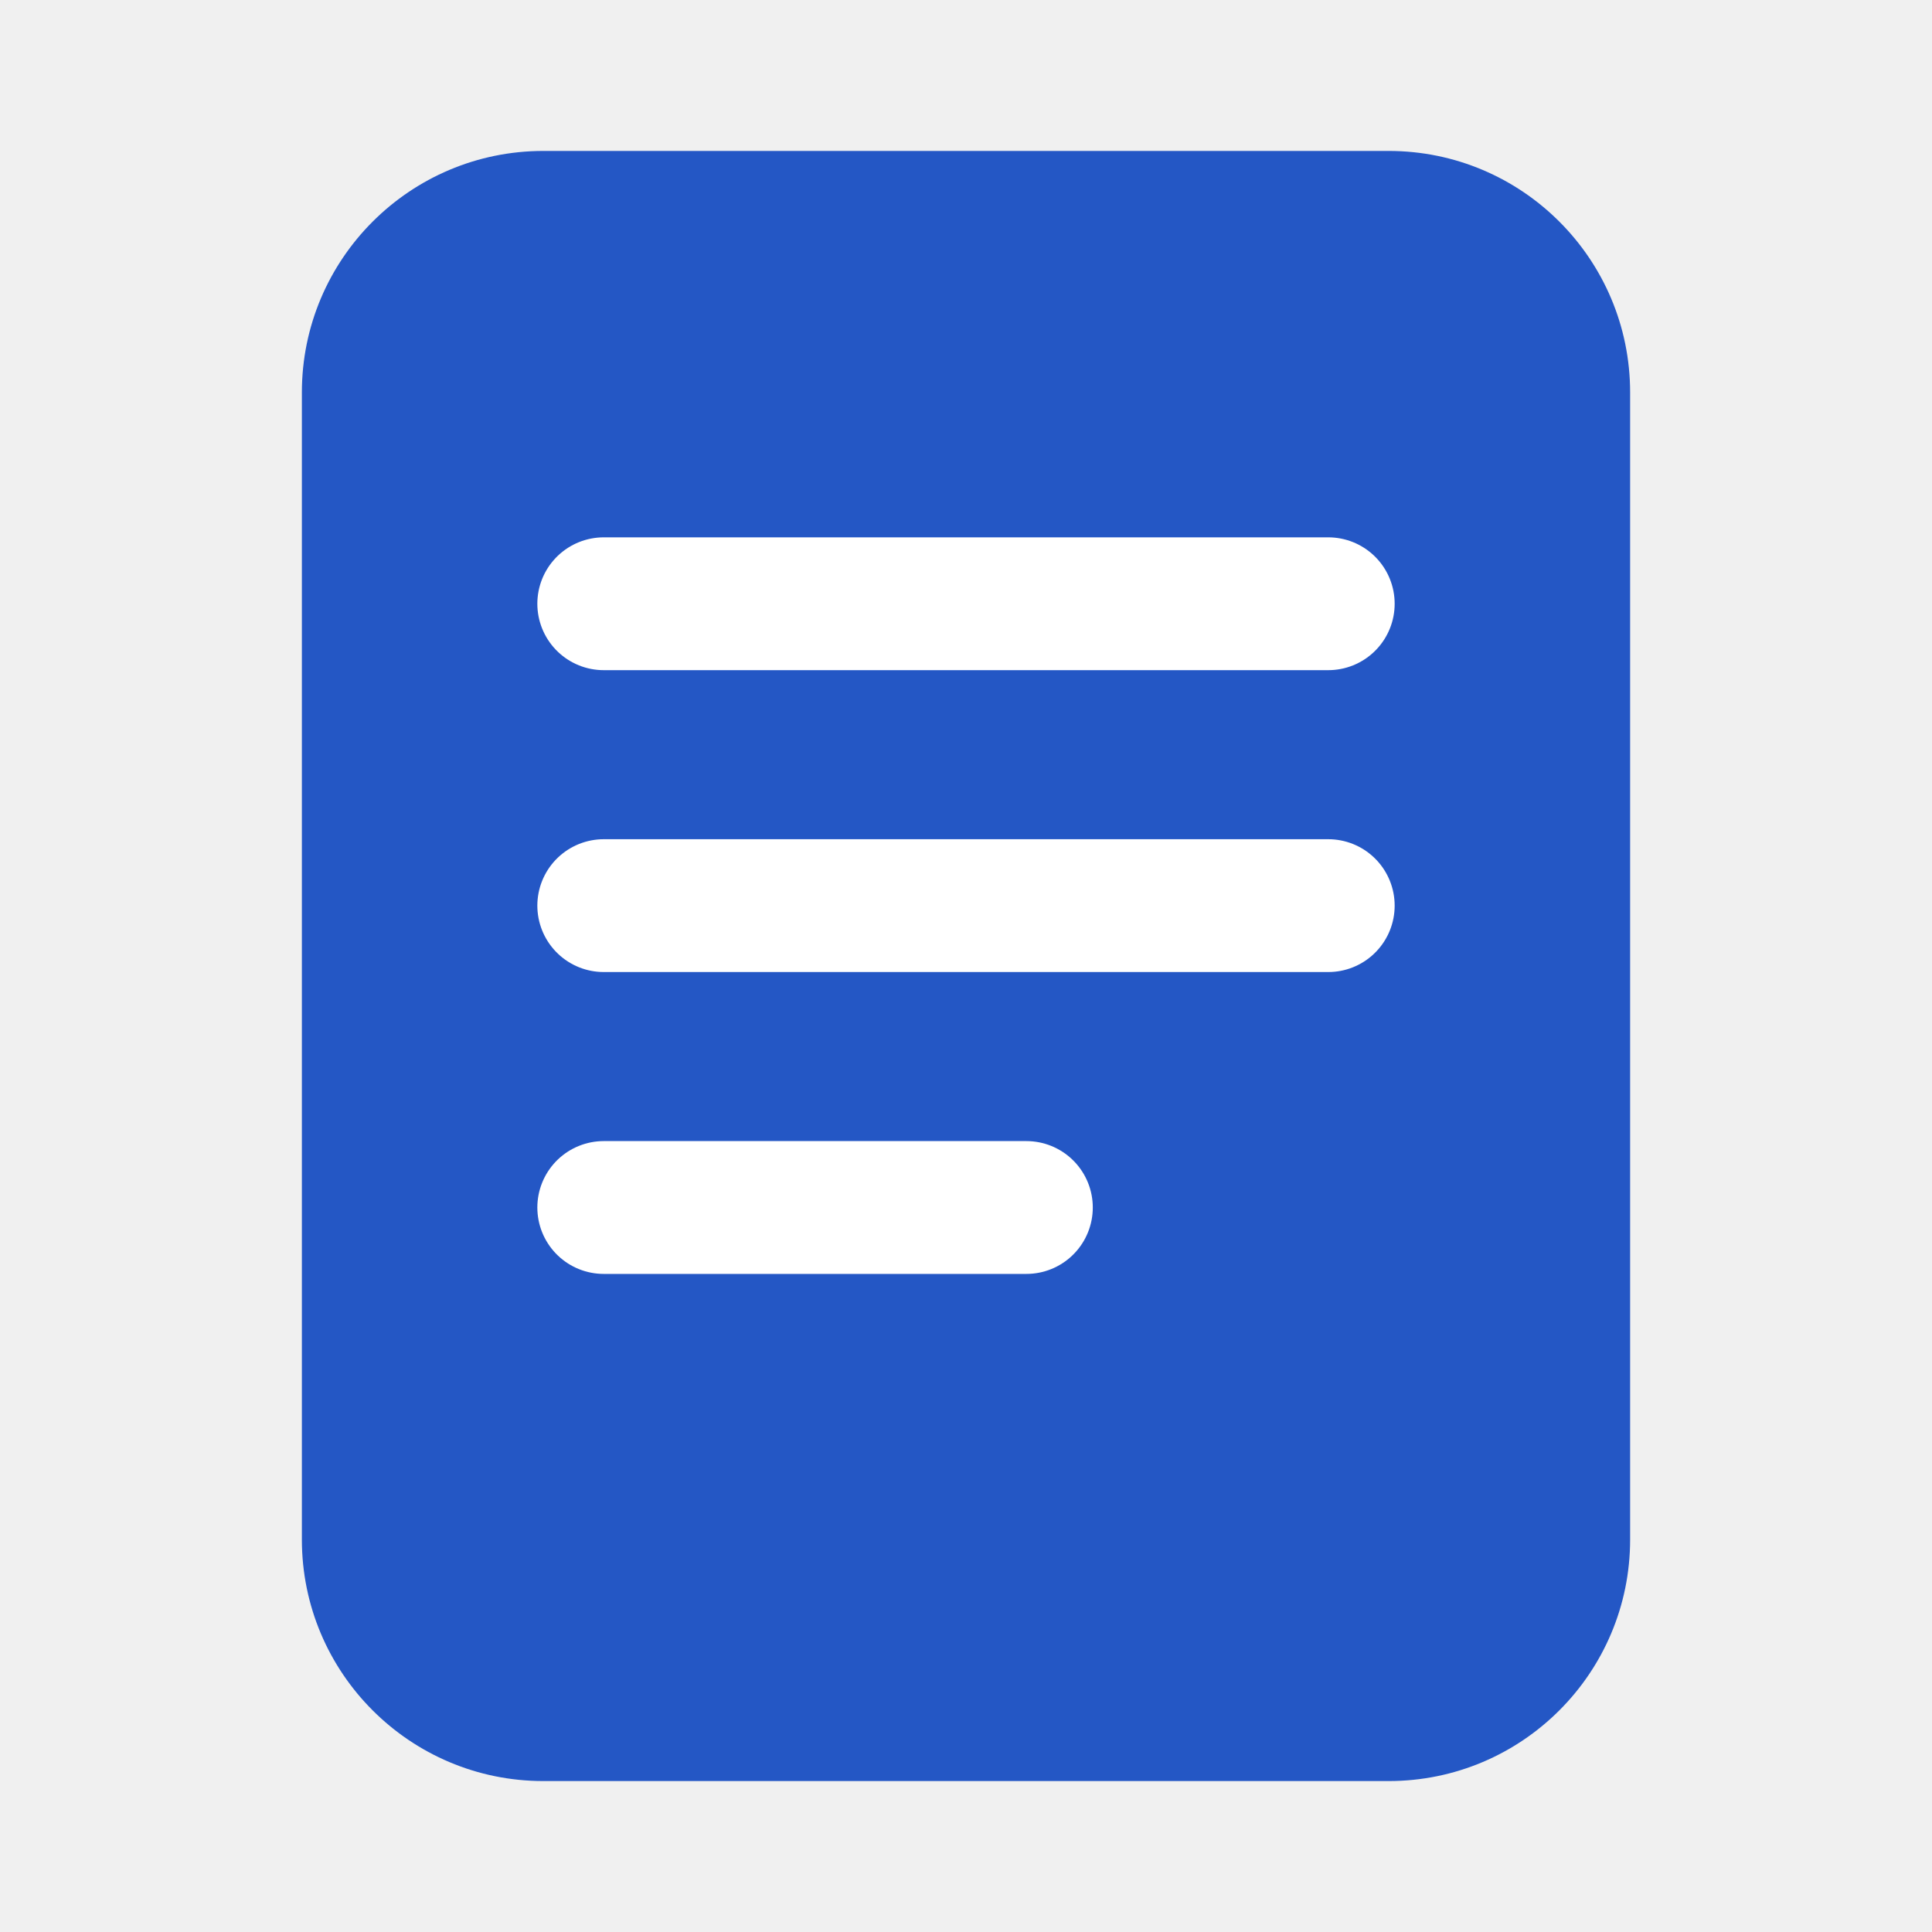
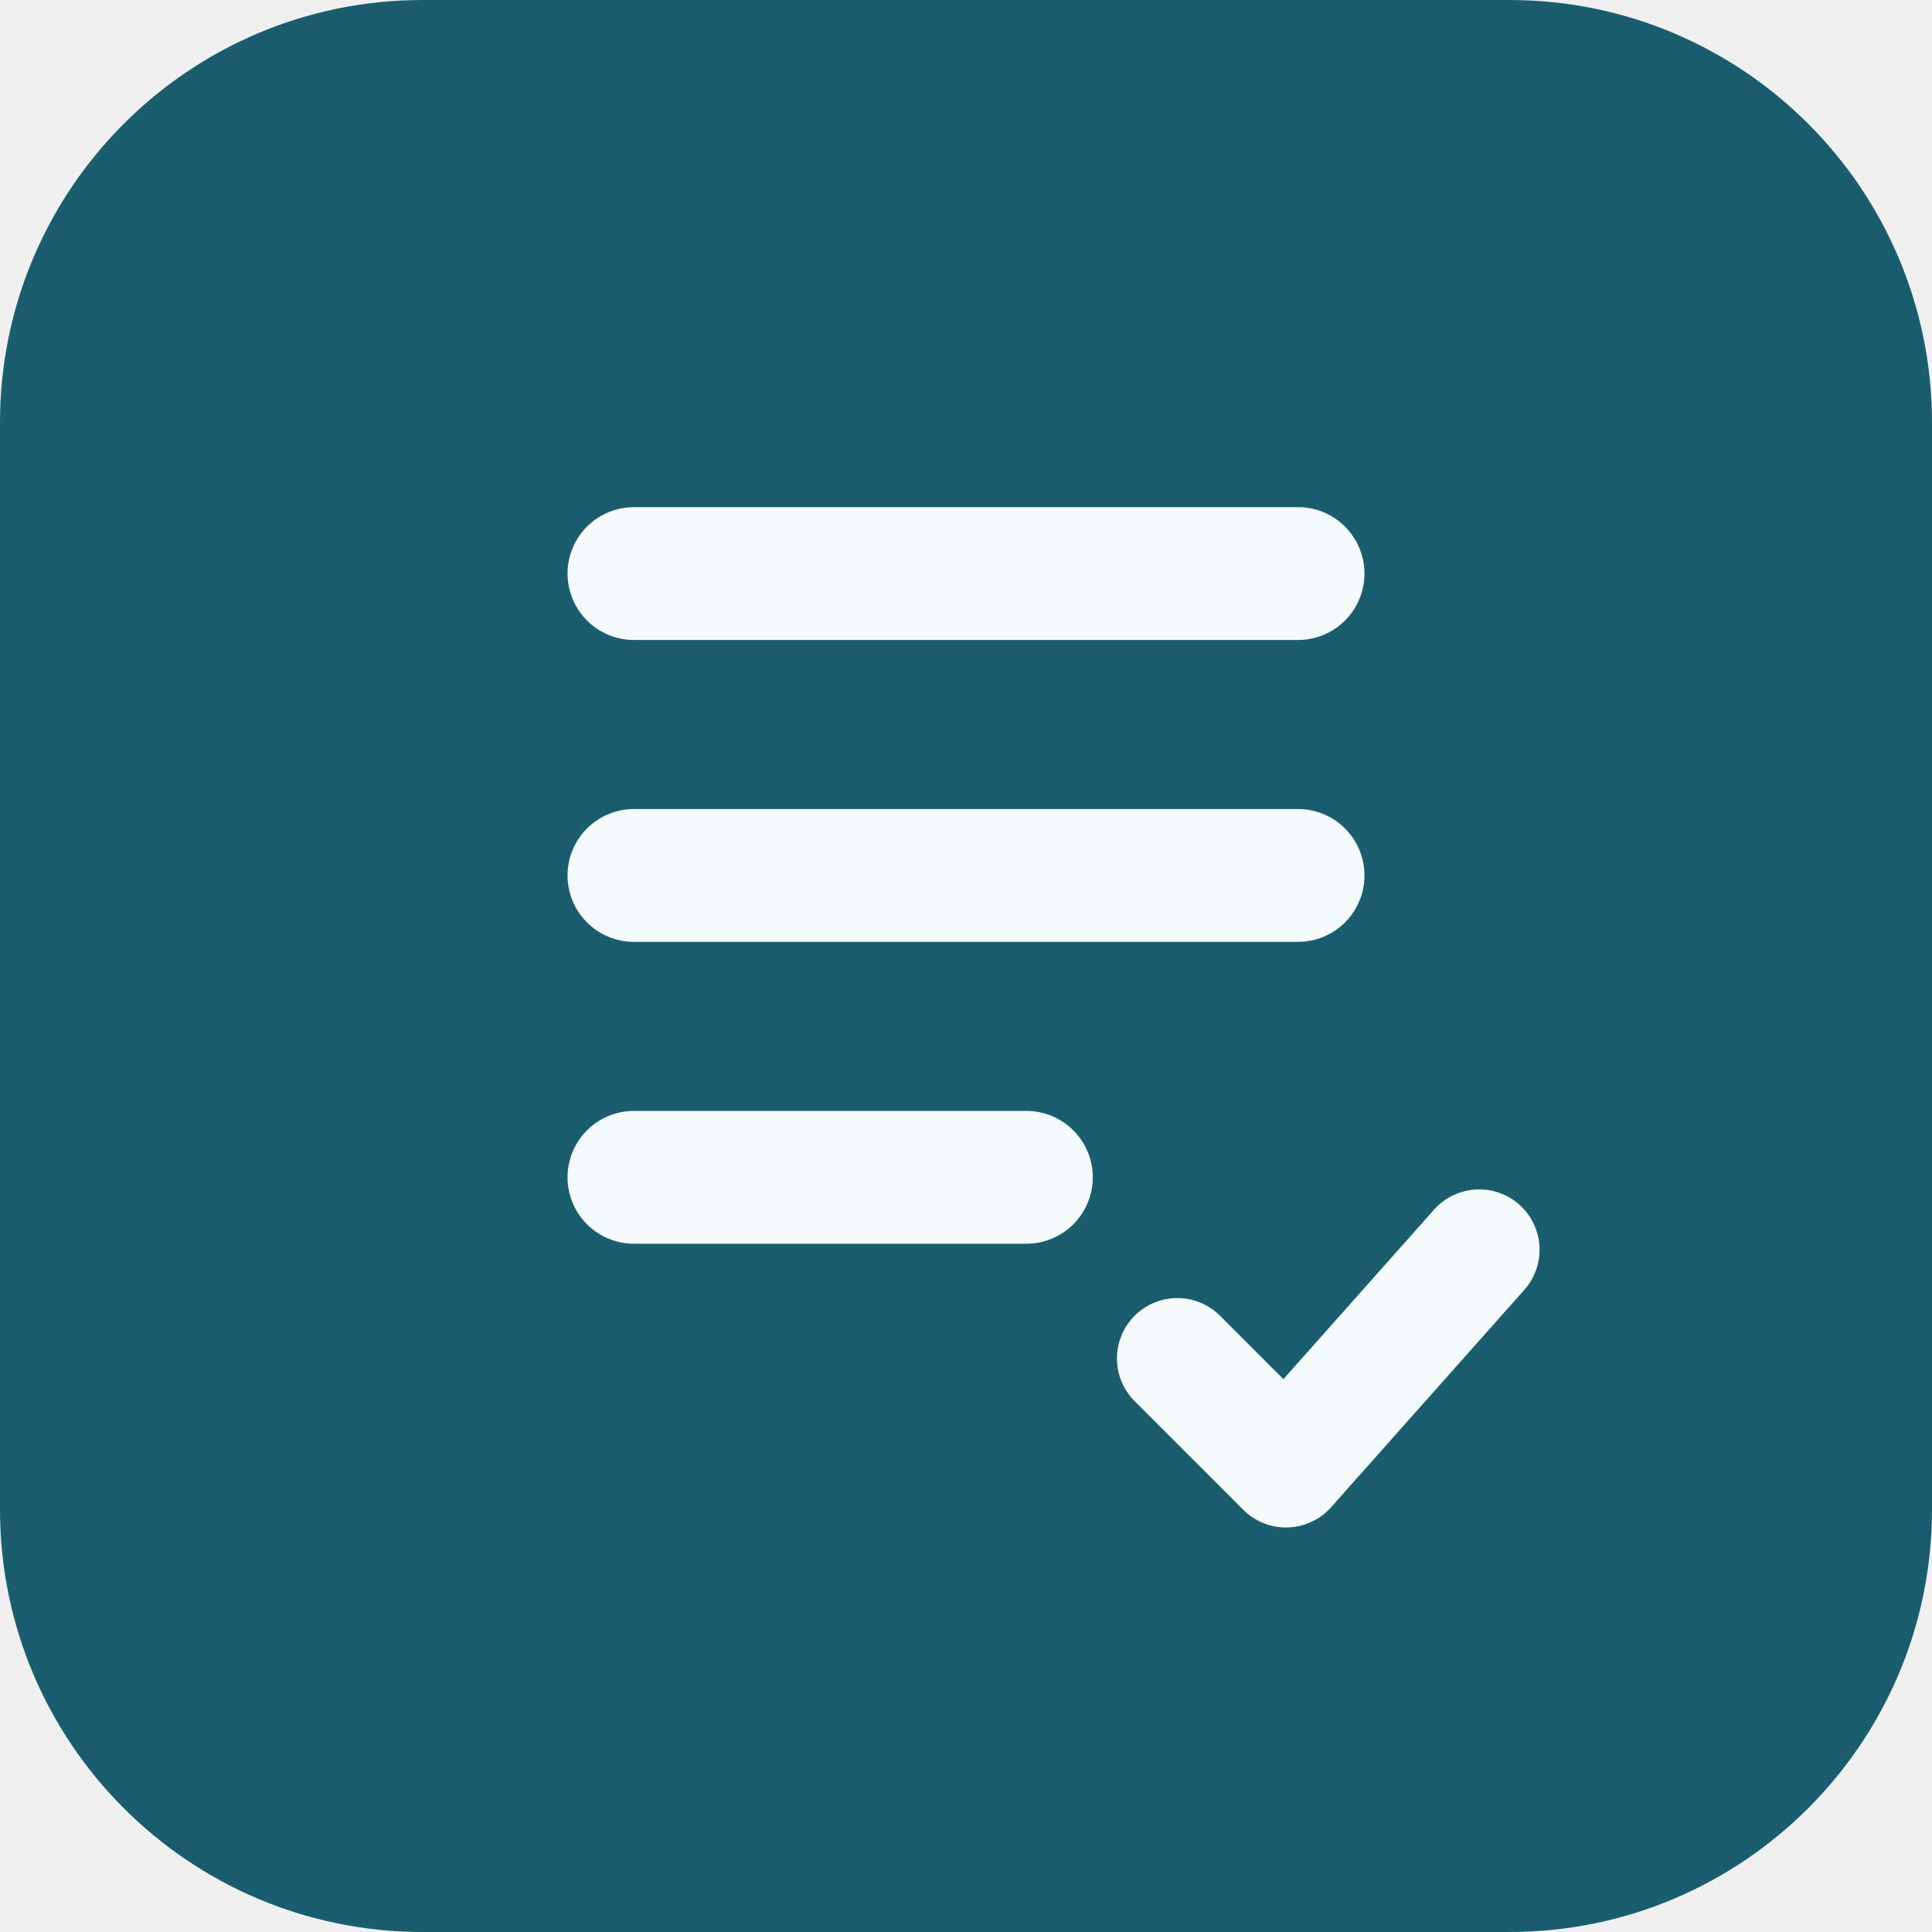
<svg xmlns="http://www.w3.org/2000/svg" viewBox="0 0 32 32">
-   <rect x="5" y="2.5" width="22" height="27" rx="4" fill="#2457c5" />
-   <path d="M10 10h12M10 15h12M10 20h7" stroke="#fff" stroke-width="2.2" stroke-linecap="round" />
+   <rect width="32" height="32" rx="7" fill="#1a5d6e" />
+   <path d="M10.5 9.5h11M10.5 14.5h11M10.5 19.5h6.5" stroke="#f5fafb" stroke-width="2.2" stroke-linecap="round" />
+   <path d="M19.5 22.5l1.8 1.8 3.2-3.6" fill="none" stroke="#f5fafb" stroke-width="2" stroke-linecap="round" stroke-linejoin="round" />
</svg>
